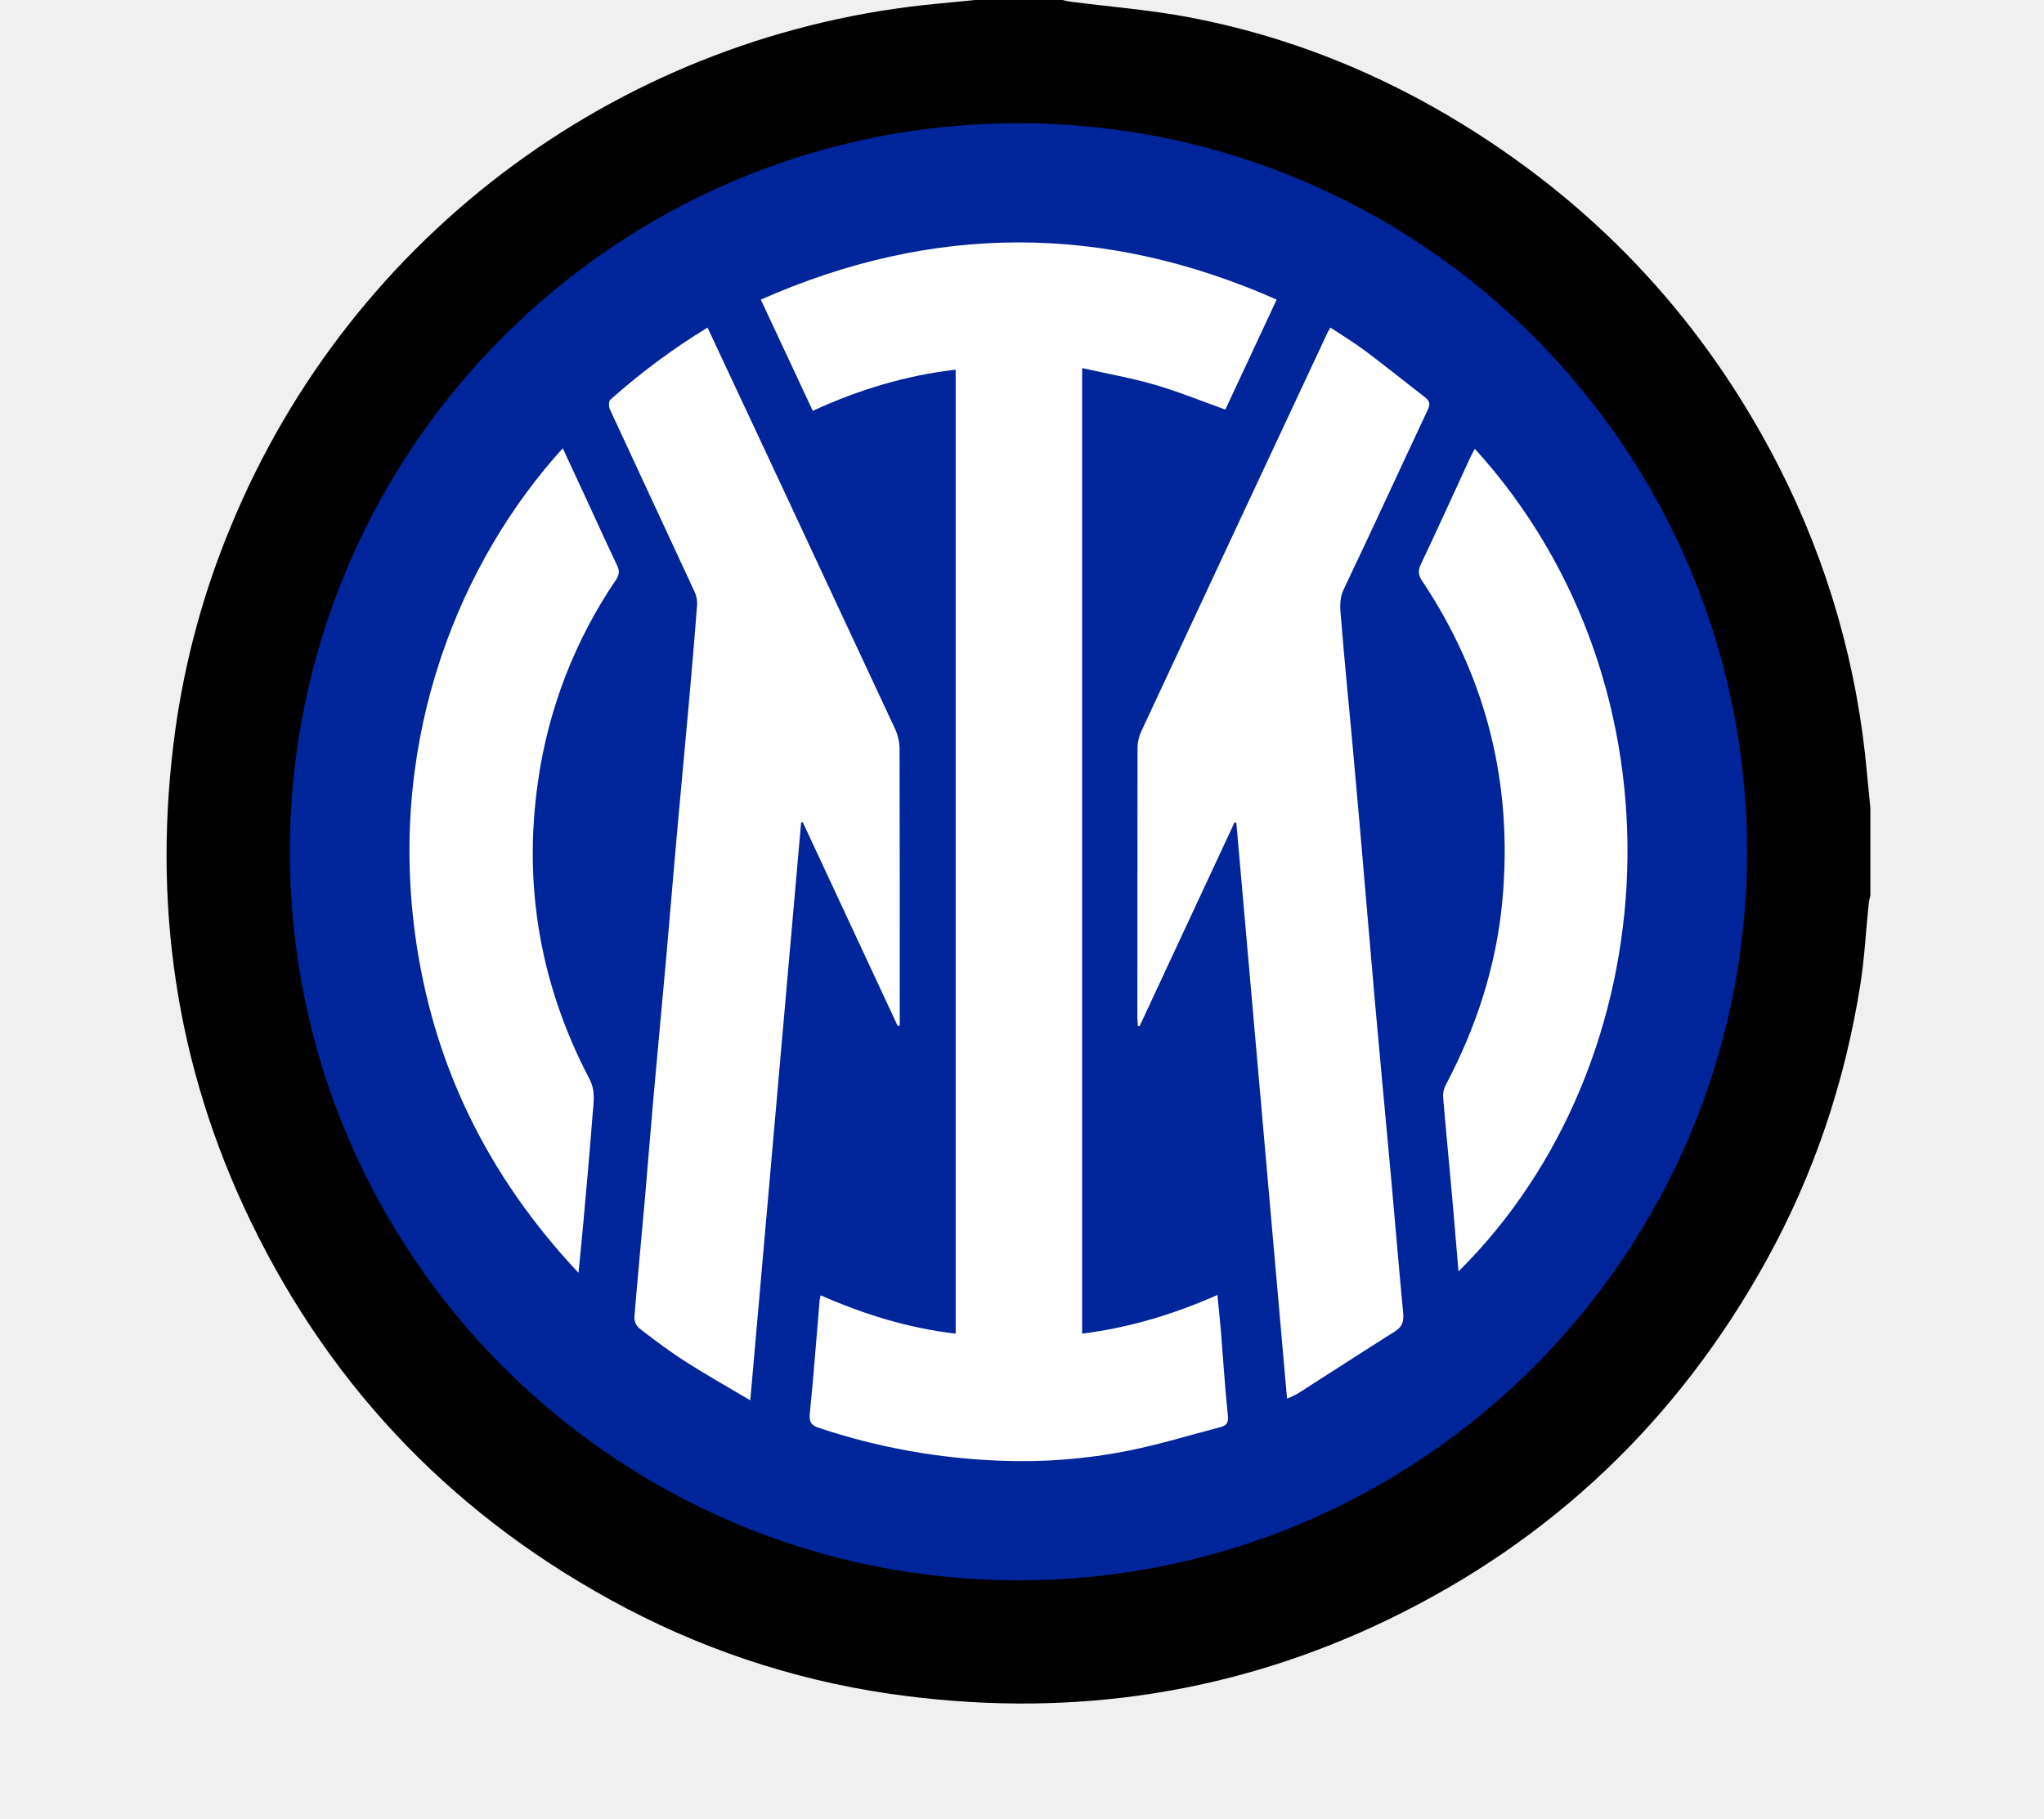
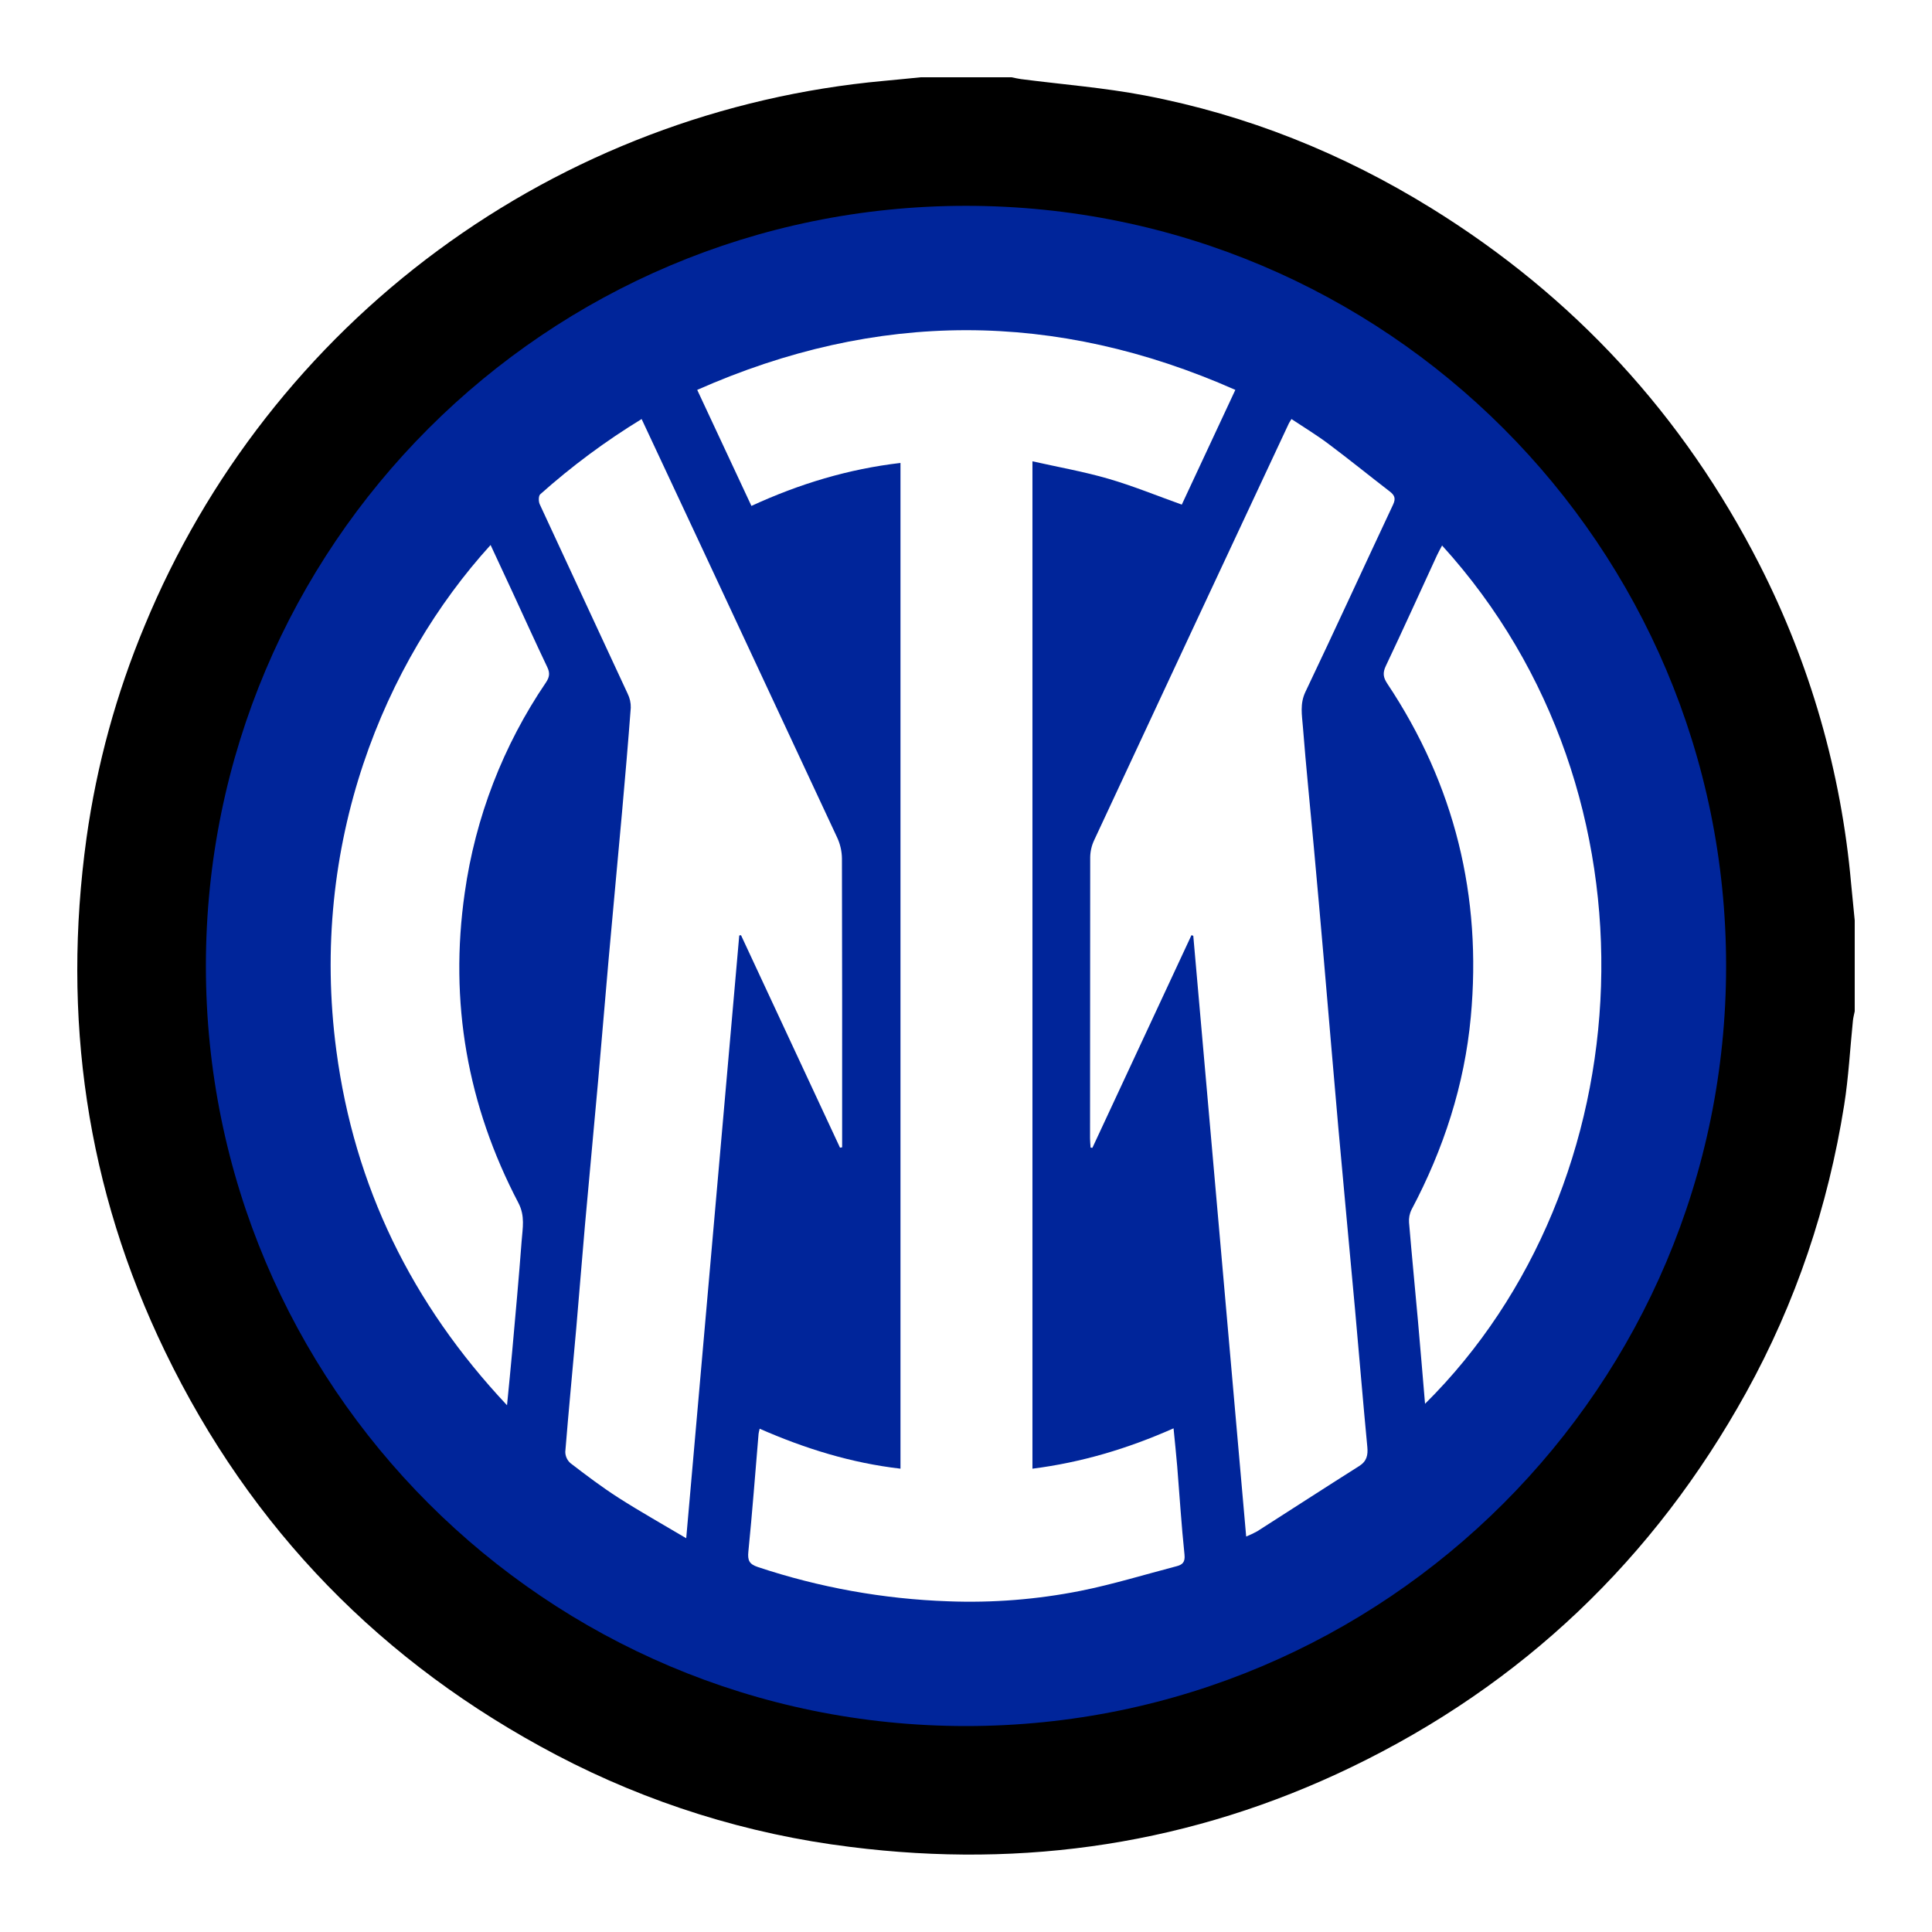
- <svg xmlns="http://www.w3.org/2000/svg" viewBox="-58.65 0 1021.171 961.086" width="2500" height="2225">
-   <path d="M900.14 427v46c-.31 1.59-.75 3.16-.91 4.76-1.46 14.24-2.19 28.59-4.43 42.71-8.15 51.35-24.44 100-49.64 145.6-46.65 84.34-113.28 147.91-200 189.75-80.37 38.75-165.16 51.55-253.73 40.37a434.19 434.19 0 0 1-148.7-46.5C154.4 803.29 87.91 735.17 44.47 645.34 4.59 562.9-7.86 475.84 4.68 385.21a436.46 436.46 0 0 1 29.43-107.47A449.14 449.14 0 0 1 408.41 1.83c6.25-.56 12.48-1.22 18.73-1.83h46c1.58.31 3.16.71 4.75.92 20.94 2.71 42.11 4.34 62.77 8.29 51.79 9.88 100.08 29.27 144.92 57q108.39 67 166.35 180.58a441.46 441.46 0 0 1 46.38 161.5c.57 6.23 1.21 12.47 1.83 18.71zM483.67 704.66V194.5c13.18 3 26 5.2 38.37 8.8s24.65 8.63 37.25 13.13l27.12-58.11c-91.07-40.32-181.49-40.32-272.55 0 9.33 20 18.37 39.32 27.45 58.75 24.37-11.22 49.18-18.69 75.48-21.76v509.35c-24.93-2.88-48.41-10.19-71.31-20.24-.29 1.32-.5 2-.56 2.59-1.69 19.9-3.21 39.81-5.17 59.68-.43 4.4.43 6.3 4.82 7.77a342.27 342.27 0 0 0 96.34 17.36 286.91 286.91 0 0 0 67-5.29c16.41-3.28 32.49-8.24 48.71-12.47 3-.79 4.42-2 4-5.91-1.56-14.89-2.48-29.85-3.7-44.77-.51-6.18-1.18-12.34-1.84-19.16-23.31 10.36-46.62 17.28-71.41 20.44zm80.53-270.18l.91.32C574 536 582.92 637.22 591.87 739a49.54 49.54 0 0 0 5.59-2.64c17.22-11 34.37-22.13 51.65-33.06 3.83-2.42 4.51-5.48 4.12-9.67-2.19-23.18-4.12-46.39-6.23-69.58-2.8-30.81-5.74-61.61-8.49-92.42-2.5-28-4.8-56-7.23-84q-2.5-28.82-5.13-57.63c-1.86-20.37-4-40.73-5.56-61.12-.45-5.8-1.6-11.56 1.28-17.58 15-31.51 29.53-63.27 44.39-94.86 1.47-3.13.78-4.76-1.66-6.65-10.41-8-20.63-16.31-31.15-24.19-5.94-4.45-12.33-8.3-18.63-12.51-.71 1.17-1.1 1.71-1.38 2.3q-49.32 105.48-98.56 211a21.31 21.31 0 0 0-2 8.58q-.18 71.24-.07 142.48c0 1.54.17 3.08.27 4.62l.92.11q25.11-53.86 50.2-107.7zM285.74 173.09a354.34 354.34 0 0 0-51.34 38.07c-.91.81-.9 3.65-.26 5.06 14.78 32 29.72 63.92 44.52 95.91a15.12 15.12 0 0 1 1.58 7.14c-1.33 17.75-2.87 35.48-4.45 53.21-2.2 24.69-4.55 49.36-6.75 74-1.82 20.38-3.46 40.78-5.28 61.16-2.19 24.52-4.53 49-6.71 73.55-1.55 17.4-2.88 34.83-4.41 52.23-1.84 20.88-3.87 41.75-5.55 62.64a7.66 7.66 0 0 0 2.6 5.75c7.92 6.07 15.9 12.13 24.3 17.51 10.88 7 22.18 13.3 34.33 20.51 9-102.7 17.95-204 26.86-305.25l.9-.15q25.07 53.82 50.14 107.63l1.07-.21v-5.24c0-47 0-94-.1-141a26 26 0 0 0-2.36-10.48Q351 312.34 316.9 239.65c-10.28-21.98-20.58-43.95-31.16-66.56zm-76.49 63.78c-53.77 59.13-92.09 151.23-78.1 256.18 9.14 68.6 38 128 86.42 179.51 1-10.19 1.88-18.87 2.66-27.57 1.64-18.56 3.37-37.11 4.75-55.69.48-6.42 1.84-12.56-1.67-19.26-25.81-49.36-35.09-101.71-27.14-157a251.82 251.82 0 0 1 41.1-106.51c1.81-2.68 2.13-4.76.72-7.72-5.93-12.45-11.61-25-17.4-37.55-3.68-7.96-7.38-15.89-11.34-24.39zM682.48 671.8C794 561.29 805.74 363.24 691.12 237.12c-.9 1.73-1.79 3.26-2.53 4.86-8.63 18.72-17.12 37.5-26 56.12-1.67 3.52-1.36 5.85.75 9 34.14 51.23 47.94 107.75 42.27 168.81-3.2 34.43-13.78 66.92-30 97.52a12.67 12.67 0 0 0-1.27 6.56c1.39 16.56 3 33.11 4.51 49.66 1.26 13.71 2.38 27.41 3.63 42.15z" />
-   <circle cx="450.07" cy="450.04" fill="#00259a" r="384.94" />
-   <g fill="#fff">
-     <path d="M483.72 704.65c24.79-3.16 48.11-10.09 71.46-20.44.66 6.81 1.33 13 1.84 19.15 1.22 14.93 2.14 29.89 3.7 44.78.4 3.85-1 5.12-4 5.9-16.22 4.24-32.3 9.19-48.71 12.48a286.94 286.94 0 0 1-67 5.28 342.61 342.61 0 0 1-96.34-17.35c-4.4-1.47-5.25-3.38-4.82-7.77 2-19.87 3.48-39.79 5.17-59.68.06-.65.27-1.28.55-2.6 22.91 10.06 46.39 17.37 71.32 20.24V195.31c-26.3 3.06-51.11 10.53-75.49 21.76-9.07-19.43-18.11-38.77-27.45-58.76C405 118 495.4 118 586.47 158.31c-9.28 19.86-18.25 39.11-27.12 58.1-12.6-4.5-24.73-9.49-37.25-13.12s-25.19-5.84-38.38-8.81z" />
-     <path d="M564.25 434.46q-25.08 53.85-50.17 107.69l-.92-.11c-.09-1.54-.26-3.08-.27-4.62q0-71.23.08-142.47a21 21 0 0 1 2-8.58q49.17-105.55 98.56-211c.27-.59.67-1.12 1.37-2.29 6.31 4.2 12.7 8.06 18.63 12.5 10.53 7.89 20.75 16.17 31.16 24.2 2.44 1.88 3.13 3.52 1.66 6.64-14.86 31.6-29.37 63.35-44.4 94.86-2.87 6-1.72 11.79-1.27 17.59 1.59 20.39 3.7 40.74 5.55 61.12q2.63 28.8 5.13 57.63c2.44 28 4.74 56 7.24 84 2.75 30.82 5.69 61.61 8.49 92.42 2.1 23.2 4 46.4 6.22 69.59.4 4.18-.29 7.25-4.11 9.67-17.28 10.92-34.43 22.05-51.66 33.06a53 53 0 0 1-5.58 2.64c-8.96-101.8-17.89-203-26.79-304.22zM285.8 173.08c10.58 22.61 20.88 44.58 31.15 66.55q34 72.75 67.94 145.53a25.84 25.84 0 0 1 2.35 10.48c.15 47 .1 94 .1 141v5.25l-1.07.2q-25.06-53.81-50.14-107.62l-.89.14c-8.91 101.28-17.82 202.55-26.86 305.26-12.15-7.22-23.45-13.55-34.33-20.52-8.4-5.38-16.38-11.43-24.3-17.51a7.7 7.7 0 0 1-2.61-5.74c1.69-20.9 3.72-41.76 5.56-62.64 1.53-17.41 2.86-34.83 4.41-52.24 2.18-24.52 4.52-49 6.71-73.54 1.82-20.38 3.46-40.78 5.28-61.17 2.2-24.68 4.54-49.35 6.75-74 1.58-17.73 3.12-35.47 4.45-53.22a15.08 15.08 0 0 0-1.58-7.13c-14.8-32-29.75-63.92-44.52-95.92-.65-1.4-.66-4.25.25-5.06a354.92 354.92 0 0 1 51.35-38.1z" />
-     <path d="M209.31 236.86c3.95 8.5 7.66 16.43 11.33 24.38 5.79 12.52 11.47 25.09 17.41 37.55 1.4 2.95 1.09 5-.72 7.72A251.84 251.84 0 0 0 196.22 413c-7.94 55.31 1.33 107.66 27.15 157 3.51 6.71 2.14 12.85 1.67 19.26-1.39 18.58-3.11 37.13-4.76 55.69-.77 8.7-1.66 17.39-2.65 27.57C169.23 621 140.35 561.63 131.21 493c-13.99-104.92 24.32-197 78.1-256.14zM682.54 671.78c-1.26-14.73-2.37-28.44-3.6-42.13-1.48-16.56-3.12-33.1-4.5-49.67a12.51 12.51 0 0 1 1.27-6.55c16.23-30.61 26.81-63.09 30-97.52 5.67-61.07-8.13-117.59-42.27-168.82-2.11-3.16-2.42-5.48-.75-9 8.83-18.62 17.32-37.4 25.95-56.11.73-1.6 1.62-3.13 2.53-4.86 114.62 126.1 102.89 324.16-8.63 434.66z" />
-   </g>
+ <svg xmlns="http://www.w3.org/2000/svg" width="2500" height="2500" viewBox="0 0 2500 2500" fill="none">
+   <rect width="2500" height="2500" fill="white" />
+   <path d="M2400 1191.05V1308.59C2399.21 1312.65 2398.08 1316.66 2397.67 1320.75C2393.94 1357.14 2392.08 1393.8 2386.36 1429.88C2365.53 1561.09 2323.91 1685.4 2259.52 1801.91C2140.32 2017.41 1970.07 2179.84 1748.49 2286.75C1543.13 2385.76 1326.48 2418.47 1100.17 2389.9C967.389 2373.53 838.667 2333.28 720.216 2271.09C494.52 2152.53 324.628 1978.47 213.632 1748.94C111.732 1538.3 79.921 1315.84 111.962 1084.27C125.193 989.9 150.465 897.614 187.16 809.668C267.07 616.074 398.435 448.039 567.021 323.768C735.606 199.498 934.985 123.731 1143.55 104.676C1159.52 103.245 1175.44 101.559 1191.41 100H1308.95C1312.99 100.792 1317.02 101.814 1321.09 102.351C1374.59 109.275 1428.68 113.44 1481.47 123.533C1613.8 148.778 1737.19 198.322 1851.77 269.177C2036.4 383.307 2178.08 537.11 2276.82 730.586C2342.37 859.283 2382.6 999.373 2395.32 1143.24C2396.78 1159.16 2398.42 1175.11 2400 1191.05ZM1335.86 1900.51V596.977C1369.53 604.643 1402.29 610.264 1433.9 619.463C1465.5 628.661 1496.88 641.514 1529.08 653.012L1598.37 504.532C1365.67 401.508 1134.64 401.508 901.965 504.532C925.804 555.635 948.903 605 972.104 654.647C1034.37 625.978 1097.77 606.891 1164.97 599.047V1900.51C1101.27 1893.16 1041.27 1874.48 982.759 1848.8C982.018 1852.17 981.481 1853.91 981.328 1855.42C977.009 1906.26 973.126 1957.14 968.117 2007.91C967.019 2019.15 969.216 2024 980.433 2027.76C1059.94 2054.27 1142.84 2069.2 1226.6 2072.12C1283.99 2074.34 1341.45 2069.8 1397.79 2058.6C1439.72 2050.22 1480.81 2037.55 1522.25 2026.74C1529.92 2024.72 1533.55 2021.63 1532.47 2011.64C1528.49 1973.59 1526.14 1935.37 1523.02 1897.24C1521.72 1881.45 1520.01 1865.71 1518.32 1848.29C1458.76 1874.76 1399.2 1892.44 1335.86 1900.51ZM1541.62 1210.16L1543.95 1210.98C1566.66 1469.56 1589.45 1728.19 1612.32 1988.26C1617.22 1986.31 1621.99 1984.06 1626.61 1981.51C1670.61 1953.41 1714.43 1924.97 1758.58 1897.04C1768.37 1890.86 1770.1 1883.04 1769.11 1872.33C1763.51 1813.1 1758.58 1753.8 1753.19 1694.54C1746.03 1615.82 1738.52 1537.12 1731.5 1458.4C1725.11 1386.85 1719.23 1315.31 1713.02 1243.76C1708.76 1194.67 1704.39 1145.59 1699.91 1096.51C1695.16 1044.46 1689.69 992.438 1685.71 940.339C1684.56 925.519 1681.62 910.801 1688.98 895.419C1727.3 814.906 1764.43 733.755 1802.4 653.037C1806.16 645.04 1804.39 640.875 1798.16 636.046C1771.56 615.604 1745.45 594.371 1718.57 574.236C1703.39 562.866 1687.06 553.029 1670.96 542.271C1669.15 545.261 1668.15 546.641 1667.44 548.148C1583.42 727.827 1499.48 907.539 1415.6 1087.29C1412.39 1094.16 1410.65 1101.62 1410.49 1109.21C1410.18 1230.56 1410.12 1351.91 1410.31 1473.27C1410.31 1477.2 1410.75 1481.14 1411 1485.07L1413.35 1485.35C1456.13 1393.61 1498.88 1301.88 1541.62 1210.16ZM830.114 542.271C783.545 570.678 739.64 603.236 698.932 639.546C696.607 641.616 696.632 648.872 698.268 652.475C736.033 734.24 774.207 815.801 812.023 897.54C814.841 903.199 816.228 909.464 816.06 915.784C812.662 961.138 808.727 1006.44 804.69 1051.74C799.069 1114.83 793.064 1177.87 787.443 1240.82C782.792 1292.9 778.602 1345.02 773.951 1397.1C768.356 1459.75 762.376 1522.3 756.806 1585.03C752.846 1629.49 749.447 1674.03 745.538 1718.49C740.837 1771.84 735.65 1825.16 731.357 1878.54C731.357 1881.32 731.95 1884.07 733.095 1886.6C734.241 1889.14 735.913 1891.4 738 1893.23C758.237 1908.74 778.627 1924.23 800.091 1937.97C827.891 1955.86 856.764 1971.96 887.809 1990.38C910.805 1727.96 933.674 1469.13 956.44 1210.42L958.74 1210.04C1001.45 1301.71 1044.15 1393.38 1086.86 1485.05L1089.59 1484.51V1471.12C1089.59 1351.03 1089.59 1230.94 1089.33 1110.84C1089.21 1101.6 1087.16 1092.48 1083.3 1084.07C1025.68 960.073 967.819 836.165 909.732 712.342C883.465 656.18 857.147 600.043 830.114 542.271ZM634.67 705.239C497.279 856.325 399.366 1091.65 435.112 1359.82C458.467 1535.1 532.208 1686.88 655.929 1818.49C658.484 1792.46 660.732 1770.28 662.726 1748.05C666.916 1700.62 671.336 1653.23 674.862 1605.75C676.089 1589.35 679.564 1573.66 670.595 1556.54C604.647 1430.42 580.935 1296.65 601.249 1155.38C614.958 1057.82 650.887 964.712 706.265 883.231C710.89 876.383 711.708 871.069 708.105 863.505C692.953 831.694 678.44 799.627 663.645 767.559C654.242 747.22 644.788 726.958 634.67 705.239ZM1843.85 1816.55C2128.8 1534.18 2158.79 1028.13 1865.92 705.878C1863.62 710.298 1861.35 714.208 1859.46 718.296C1837.41 766.128 1815.71 814.114 1793.02 861.691C1788.76 870.685 1789.55 876.639 1794.94 884.688C1882.17 1015.59 1917.43 1160.01 1902.95 1316.02C1894.77 1404 1867.74 1487.01 1826.29 1565.2C1823.73 1570.4 1822.61 1576.19 1823.05 1581.96C1826.6 1624.28 1830.71 1666.56 1834.57 1708.85C1837.79 1743.88 1840.65 1778.89 1843.85 1816.55Z" fill="black" />
+   <path d="M1250 2233.5C1793.22 2233.5 2233.58 1793.14 2233.58 1249.92C2233.58 706.704 1793.22 266.34 1250 266.34C706.783 266.34 266.419 706.704 266.419 1249.92C266.419 1793.14 706.783 2233.5 1250 2233.5Z" fill="#00259A" />
+   <path d="M1335.98 1900.49C1399.32 1892.41 1458.91 1874.71 1518.57 1848.26C1520.26 1865.66 1521.97 1881.48 1523.28 1897.19C1526.39 1935.34 1528.74 1973.57 1532.73 2011.61C1533.75 2021.45 1530.17 2024.69 1522.51 2026.69C1481.06 2037.52 1439.98 2050.17 1398.05 2058.58C1341.71 2069.76 1284.25 2074.29 1226.85 2072.07C1143.1 2069.15 1060.2 2054.22 980.689 2027.74C969.446 2023.98 967.274 2019.1 968.373 2007.88C973.483 1957.11 977.265 1906.21 981.583 1855.39C981.736 1853.73 982.273 1852.12 982.988 1848.75C1041.53 1874.45 1101.52 1893.13 1165.22 1900.46V599.047C1098.02 606.866 1034.63 625.953 972.333 654.647C949.158 605.001 926.059 555.584 902.194 504.506C1134.84 401.508 1365.83 401.508 1598.52 504.506C1574.81 555.252 1551.89 604.439 1529.23 652.961C1497.03 641.463 1466.04 628.712 1434.05 619.437C1402.06 610.162 1369.69 604.515 1335.98 596.926V1900.49Z" fill="white" />
+   <path d="M1541.75 1210.11C1499.02 1301.84 1456.29 1393.56 1413.56 1485.28L1411.2 1485C1410.97 1481.06 1410.54 1477.13 1410.51 1473.19C1410.51 1351.86 1410.58 1230.51 1410.72 1109.16C1410.85 1101.57 1412.59 1094.1 1415.83 1087.24C1499.59 907.438 1583.53 727.725 1667.67 548.098C1668.35 546.59 1669.38 545.236 1671.17 542.247C1687.29 552.978 1703.62 562.841 1718.77 574.186C1745.67 594.346 1771.79 615.503 1798.39 636.021C1804.62 640.824 1806.38 645.015 1802.63 652.987C1764.66 733.73 1727.58 814.856 1689.18 895.369C1681.85 910.7 1684.78 925.494 1685.93 940.314C1690 992.413 1695.39 1044.41 1700.12 1096.48C1704.6 1145.54 1708.96 1194.63 1713.22 1243.74C1719.46 1315.28 1725.33 1386.83 1731.72 1458.37C1738.75 1537.12 1746.26 1615.79 1753.42 1694.52C1758.78 1753.8 1763.64 1813.08 1769.31 1872.33C1770.33 1883.01 1768.57 1890.86 1758.81 1897.04C1714.65 1924.94 1670.83 1953.38 1626.81 1981.51C1622.19 1984.04 1617.43 1986.29 1612.55 1988.26C1589.66 1728.14 1566.84 1469.56 1544.1 1210.93L1541.75 1210.11ZM830.265 542.247C857.298 600.019 883.616 656.155 909.858 712.292C967.774 836.217 1025.64 960.167 1083.45 1084.14C1087.31 1092.55 1089.36 1101.67 1089.46 1110.92C1089.84 1231.01 1089.71 1351.11 1089.71 1471.2V1484.61L1086.98 1485.12C1044.29 1393.46 1001.59 1301.8 958.865 1210.14L956.591 1210.5C933.825 1469.28 911.059 1728.04 887.96 1990.48C856.915 1972.03 828.042 1955.86 800.241 1938.05C778.778 1924.3 758.388 1908.84 738.151 1893.31C736.068 1891.47 734.396 1889.22 733.247 1886.69C732.097 1884.16 731.496 1881.42 731.482 1878.64C735.801 1825.24 740.987 1771.94 745.689 1718.59C749.598 1674.1 752.997 1629.59 756.957 1585.11C762.527 1522.45 768.507 1459.9 774.102 1397.2C778.753 1345.13 782.943 1293 787.594 1240.9C793.215 1177.84 799.194 1114.81 804.841 1051.82C808.878 1006.52 812.813 961.19 816.211 915.836C816.378 909.524 814.992 903.268 812.174 897.617C774.358 815.852 736.158 734.292 698.419 652.527C696.758 648.95 696.732 641.668 699.057 639.598C739.775 603.266 783.689 570.683 830.265 542.247Z" fill="white" />
+   <path d="M634.822 705.214C644.915 726.933 654.395 747.195 663.772 767.508C678.567 799.499 693.08 831.617 708.257 863.455C711.835 870.992 711.043 876.23 706.418 883.18C651.039 964.644 615.102 1057.73 601.375 1155.28C581.087 1296.6 604.774 1430.37 670.748 1556.44C679.716 1573.58 676.216 1589.27 675.015 1605.65C671.463 1653.12 667.068 1700.52 662.852 1747.95C660.885 1770.18 658.611 1792.38 656.081 1818.39C532.412 1686.75 458.619 1535.05 435.265 1359.69C399.518 1091.6 497.406 856.326 634.822 705.214ZM1844 1816.5C1840.78 1778.86 1837.94 1743.83 1834.8 1708.85C1831.02 1666.54 1826.83 1624.28 1823.3 1581.94C1822.85 1576.17 1823.97 1570.38 1826.55 1565.2C1868.02 1486.99 1895.05 1404 1903.2 1316.02C1917.69 1159.98 1882.43 1015.56 1795.19 884.662C1789.8 876.588 1789.01 870.66 1793.28 861.666C1815.84 814.089 1837.53 766.103 1859.58 718.296C1861.45 714.208 1863.72 710.299 1866.05 705.878C2158.92 1028.08 2128.95 1534.16 1844 1816.5Z" fill="white" />
</svg>
